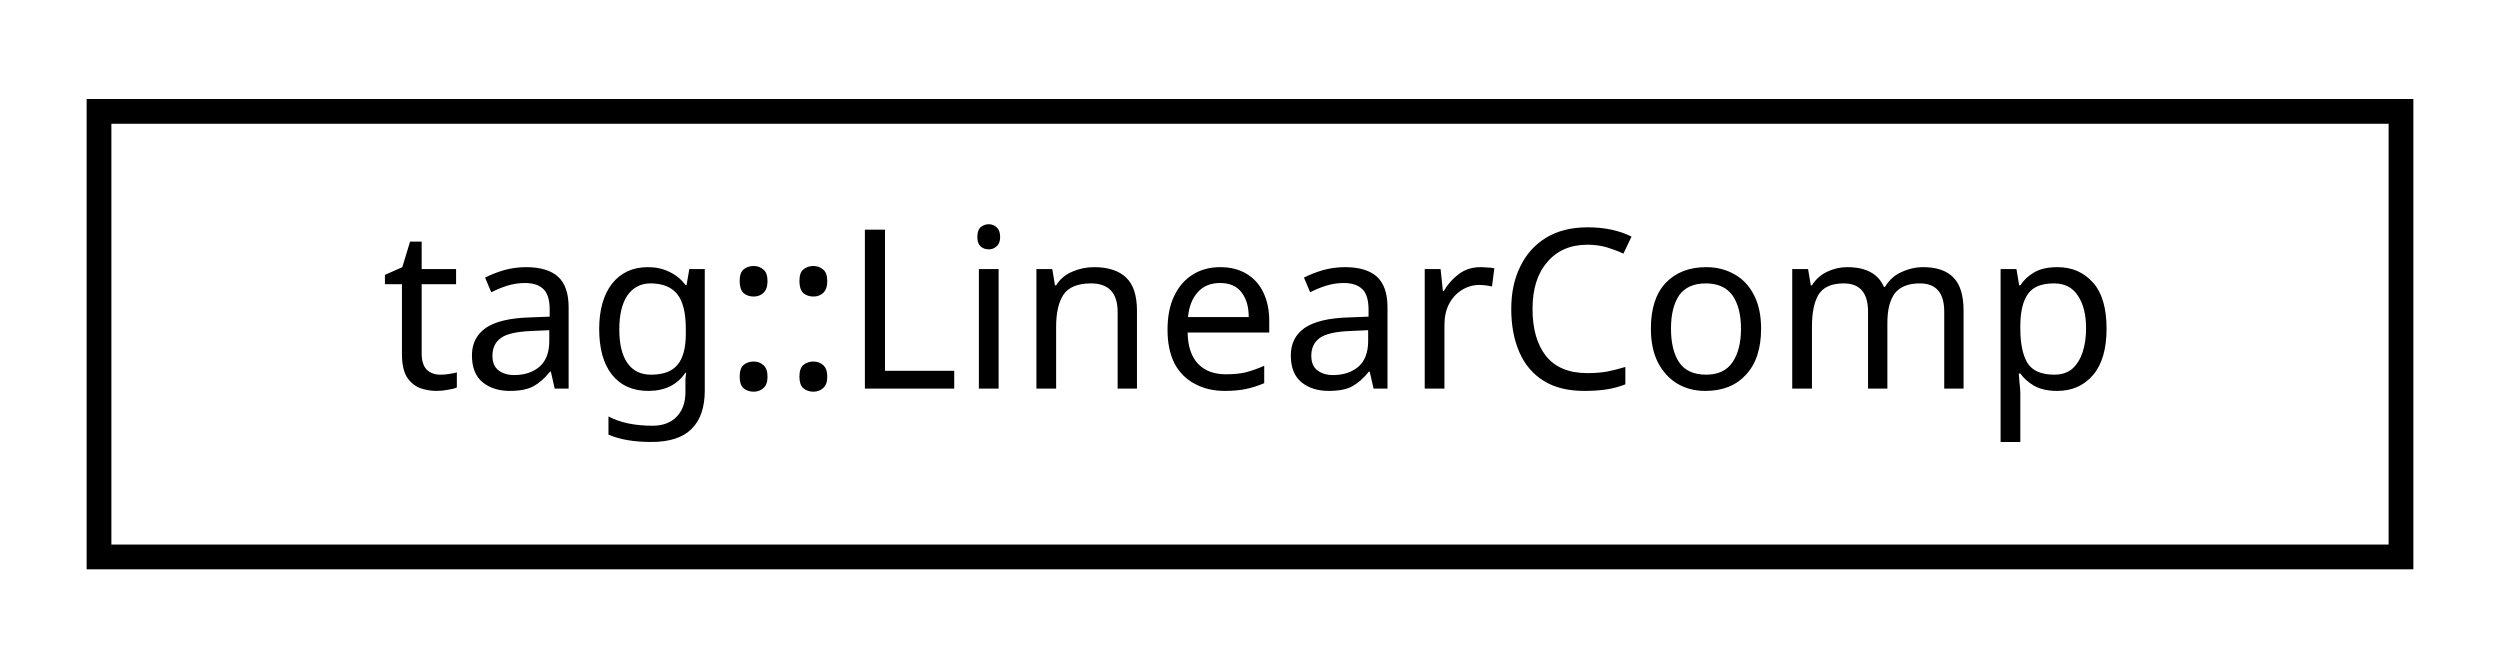
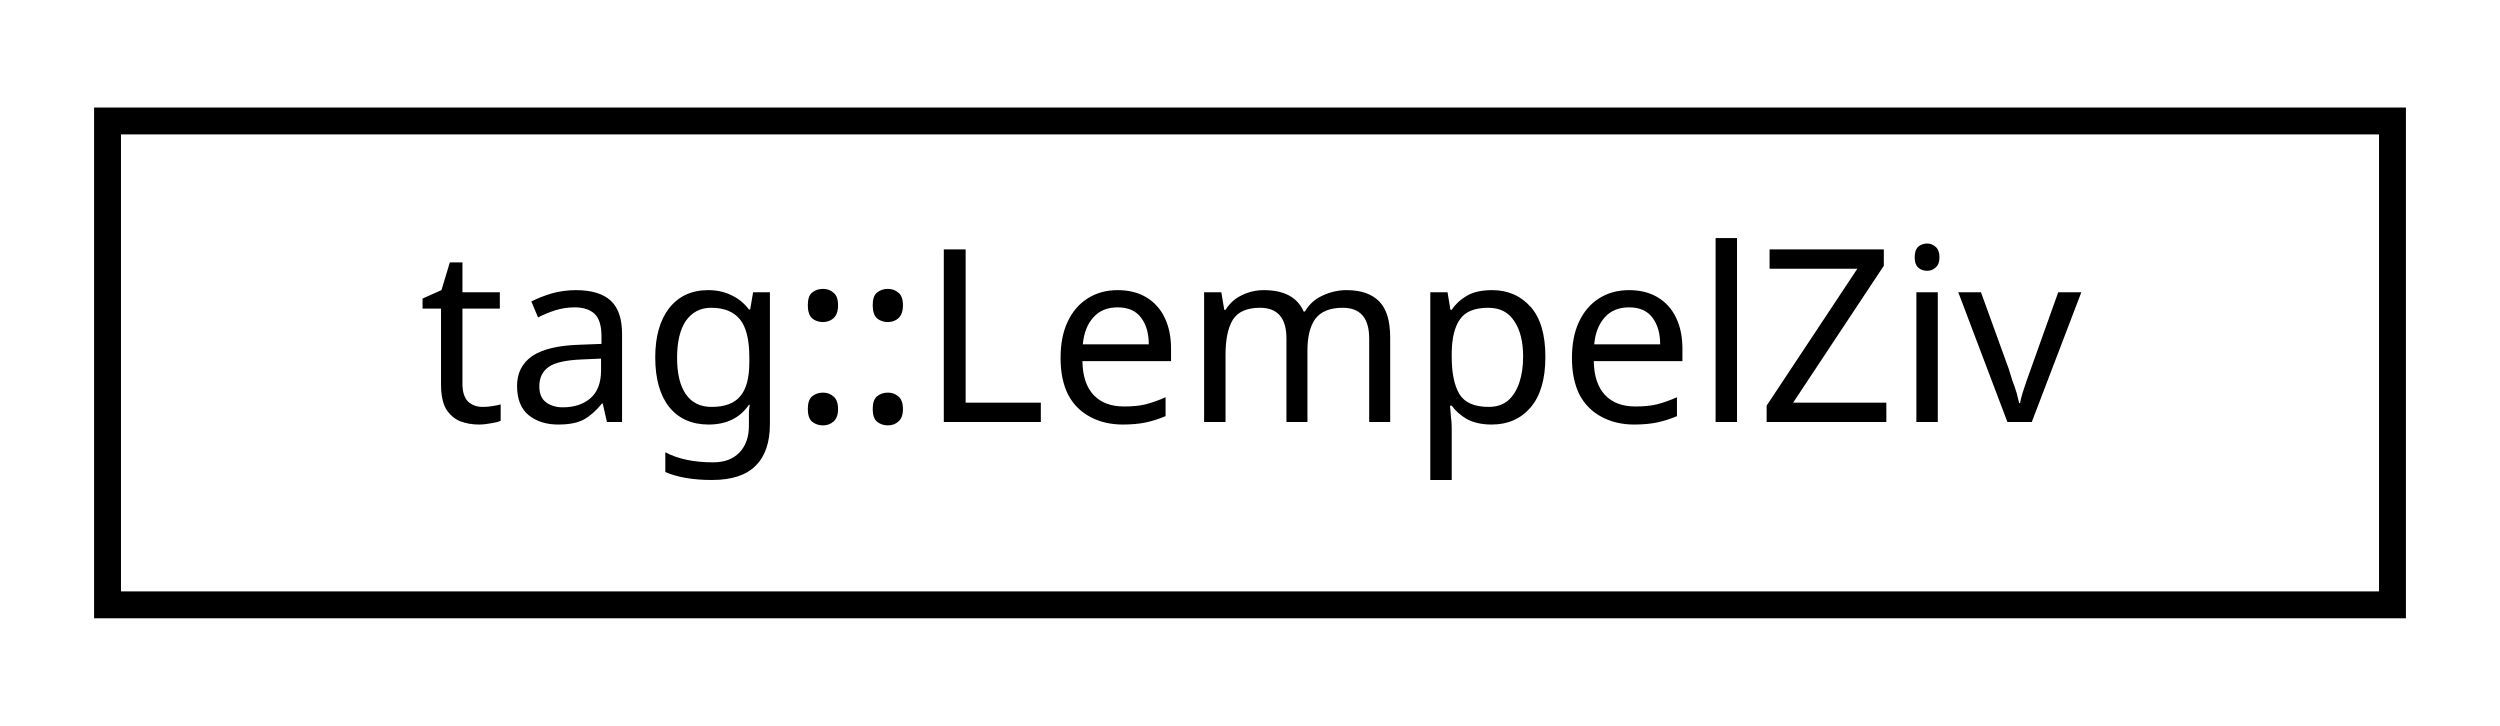
- <svg xmlns="http://www.w3.org/2000/svg" xmlns:xlink="http://www.w3.org/1999/xlink" width="101pt" height="27pt" viewBox="0.00 0.00 101.00 27.00">
+ <svg xmlns="http://www.w3.org/2000/svg" xmlns:xlink="http://www.w3.org/1999/xlink" width="93pt" height="27pt" viewBox="0.00 0.00 93.00 27.00">
  <g id="graph0" class="graph" transform="scale(1 1) rotate(0) translate(4 23)">
    <g id="node1" class="node">
      <g id="a_node1">
-         <a xlink:href="structtag_1_1_linear_comp.html" target="_top" xlink:title="tag::LinearComp">
-           <polygon fill="none" stroke="black" points="-7.10543e-15,-0.5 -7.10543e-15,-18.5 93,-18.5 93,-0.5 -7.10543e-15,-0.5" />
-           <text text-anchor="middle" x="46.5" y="-7.3" font-family="sans-serif" font-size="9.00">tag::LinearComp</text>
+         <a xlink:href="structtag_1_1_lempel_ziv.html" target="_top" xlink:title="tag::LempelZiv">
+           <polygon fill="none" stroke="black" points="0,-0.5 0,-18.5 85,-18.5 85,-0.5 0,-0.5" />
+           <text text-anchor="middle" x="42.5" y="-7.3" font-family="sans-serif" font-size="9.00">tag::LempelZiv</text>
        </a>
      </g>
    </g>
  </g>
</svg>
